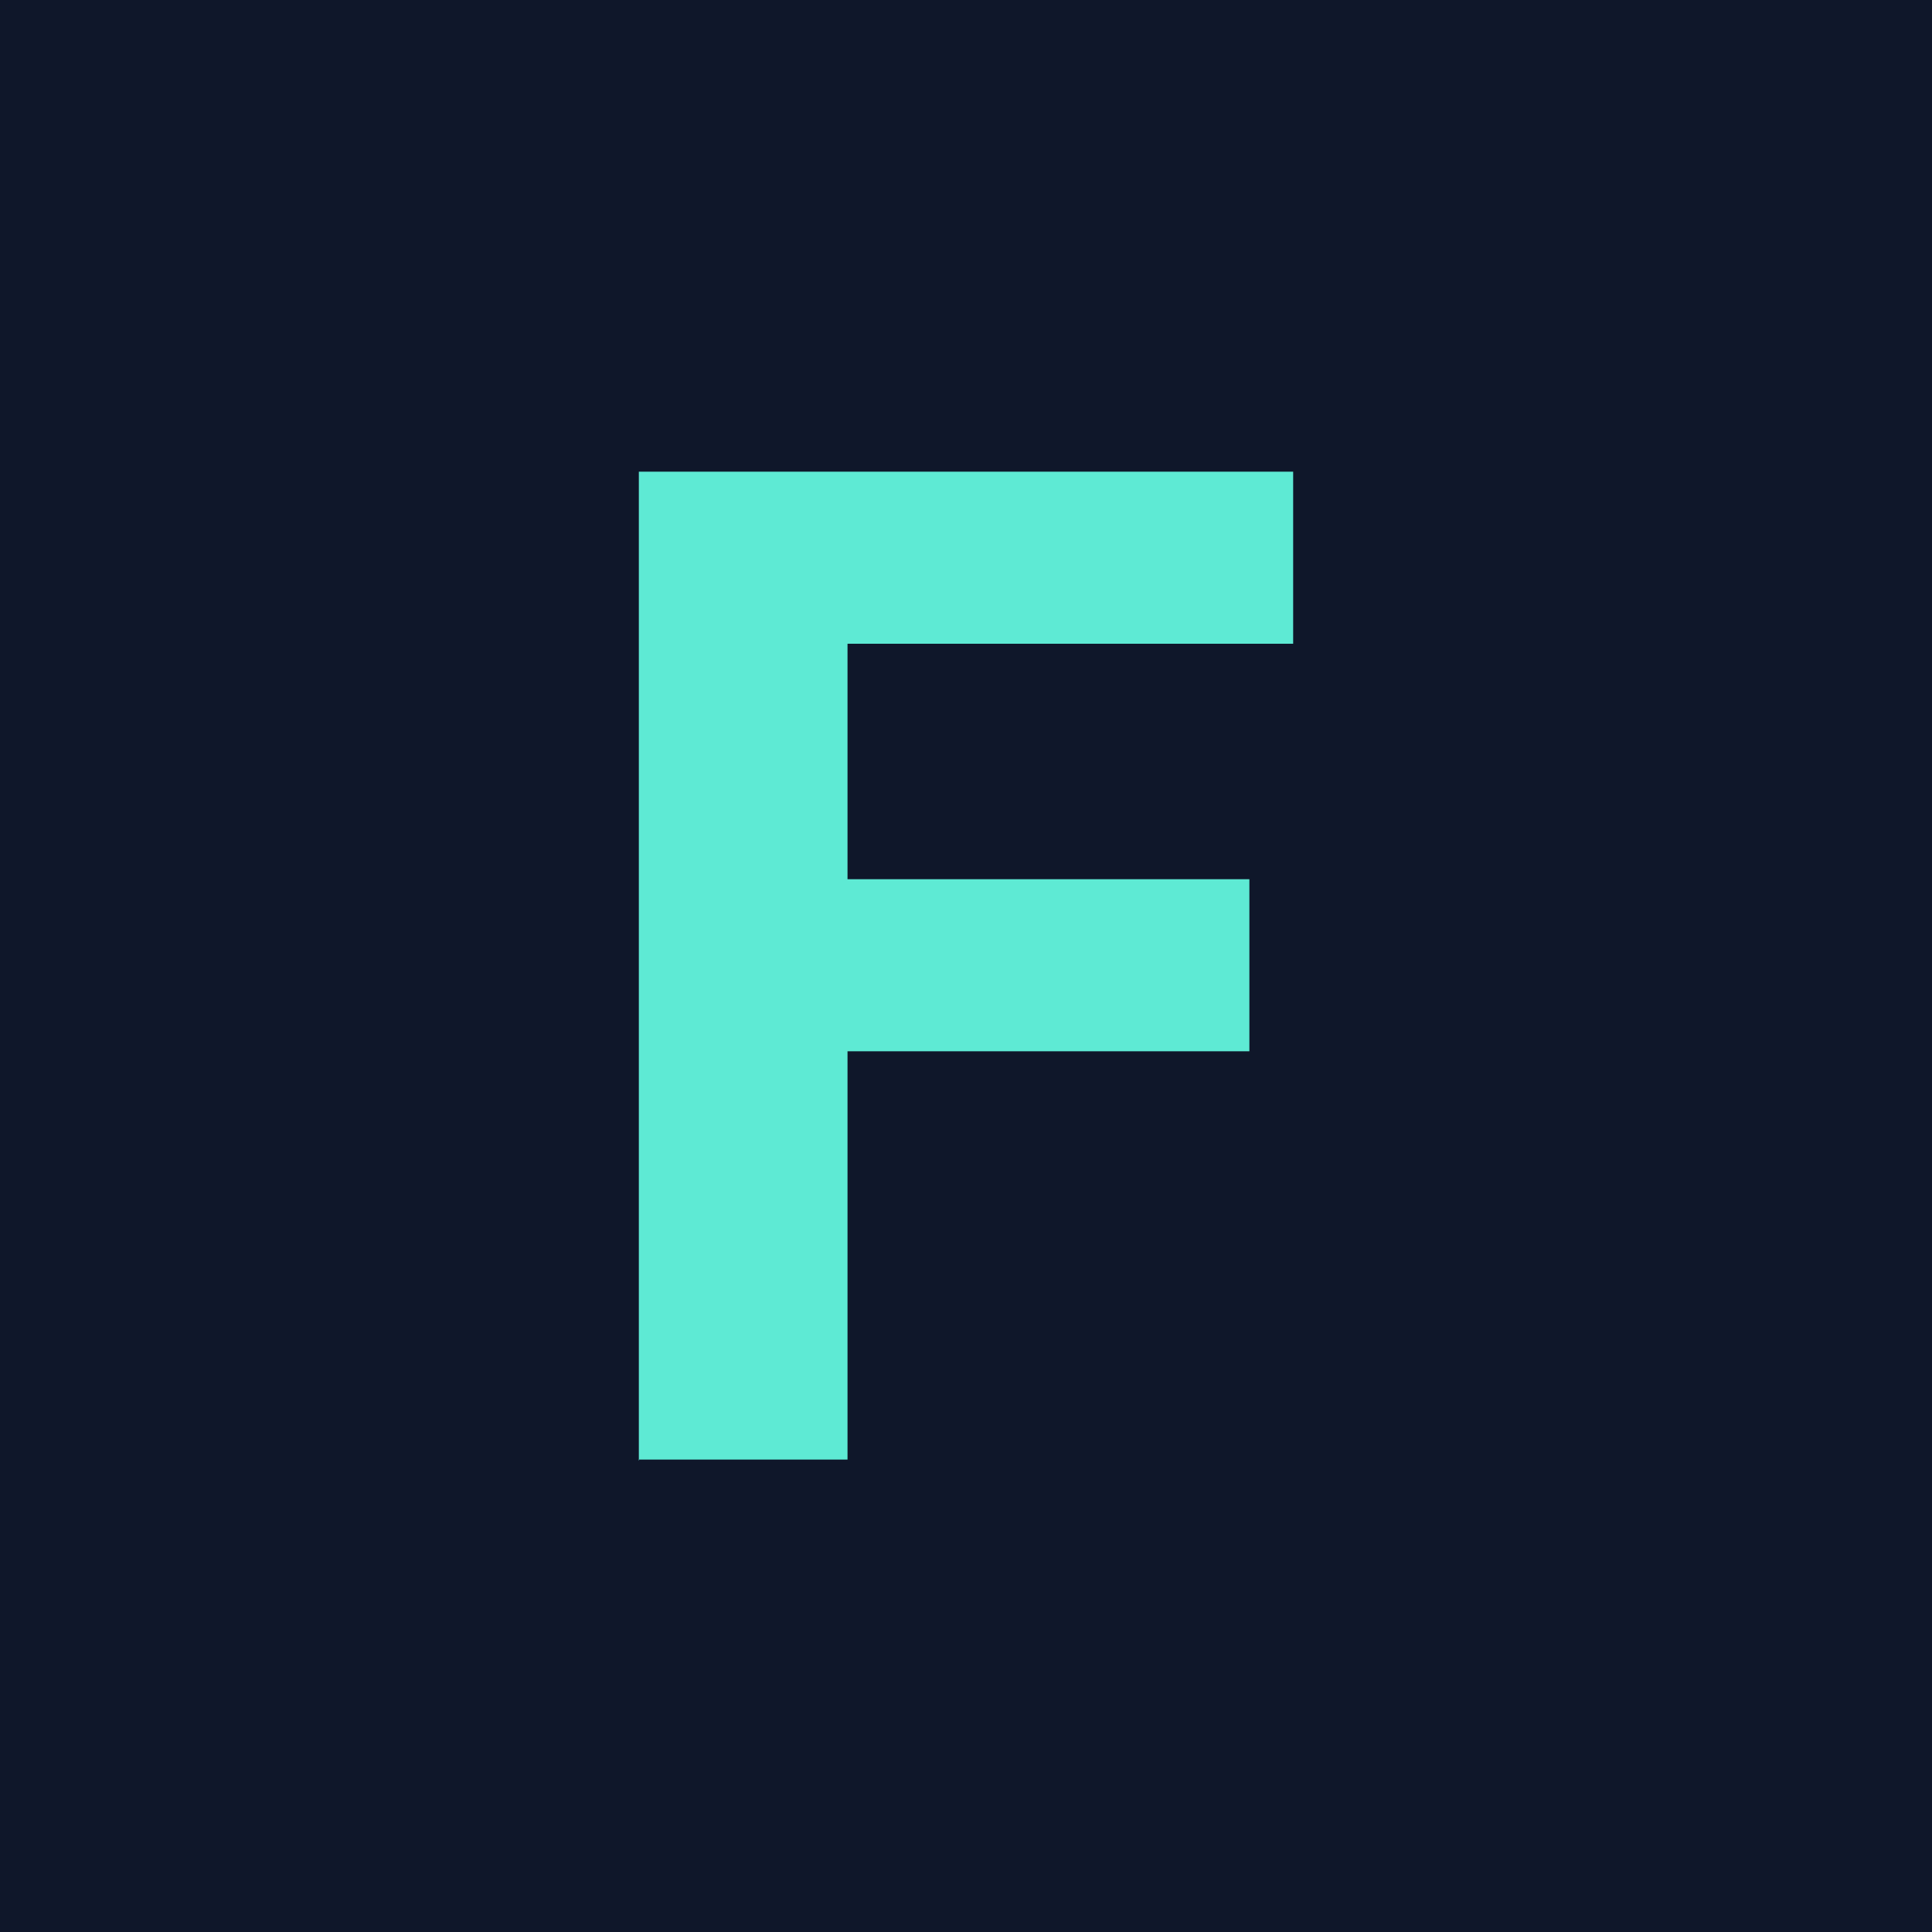
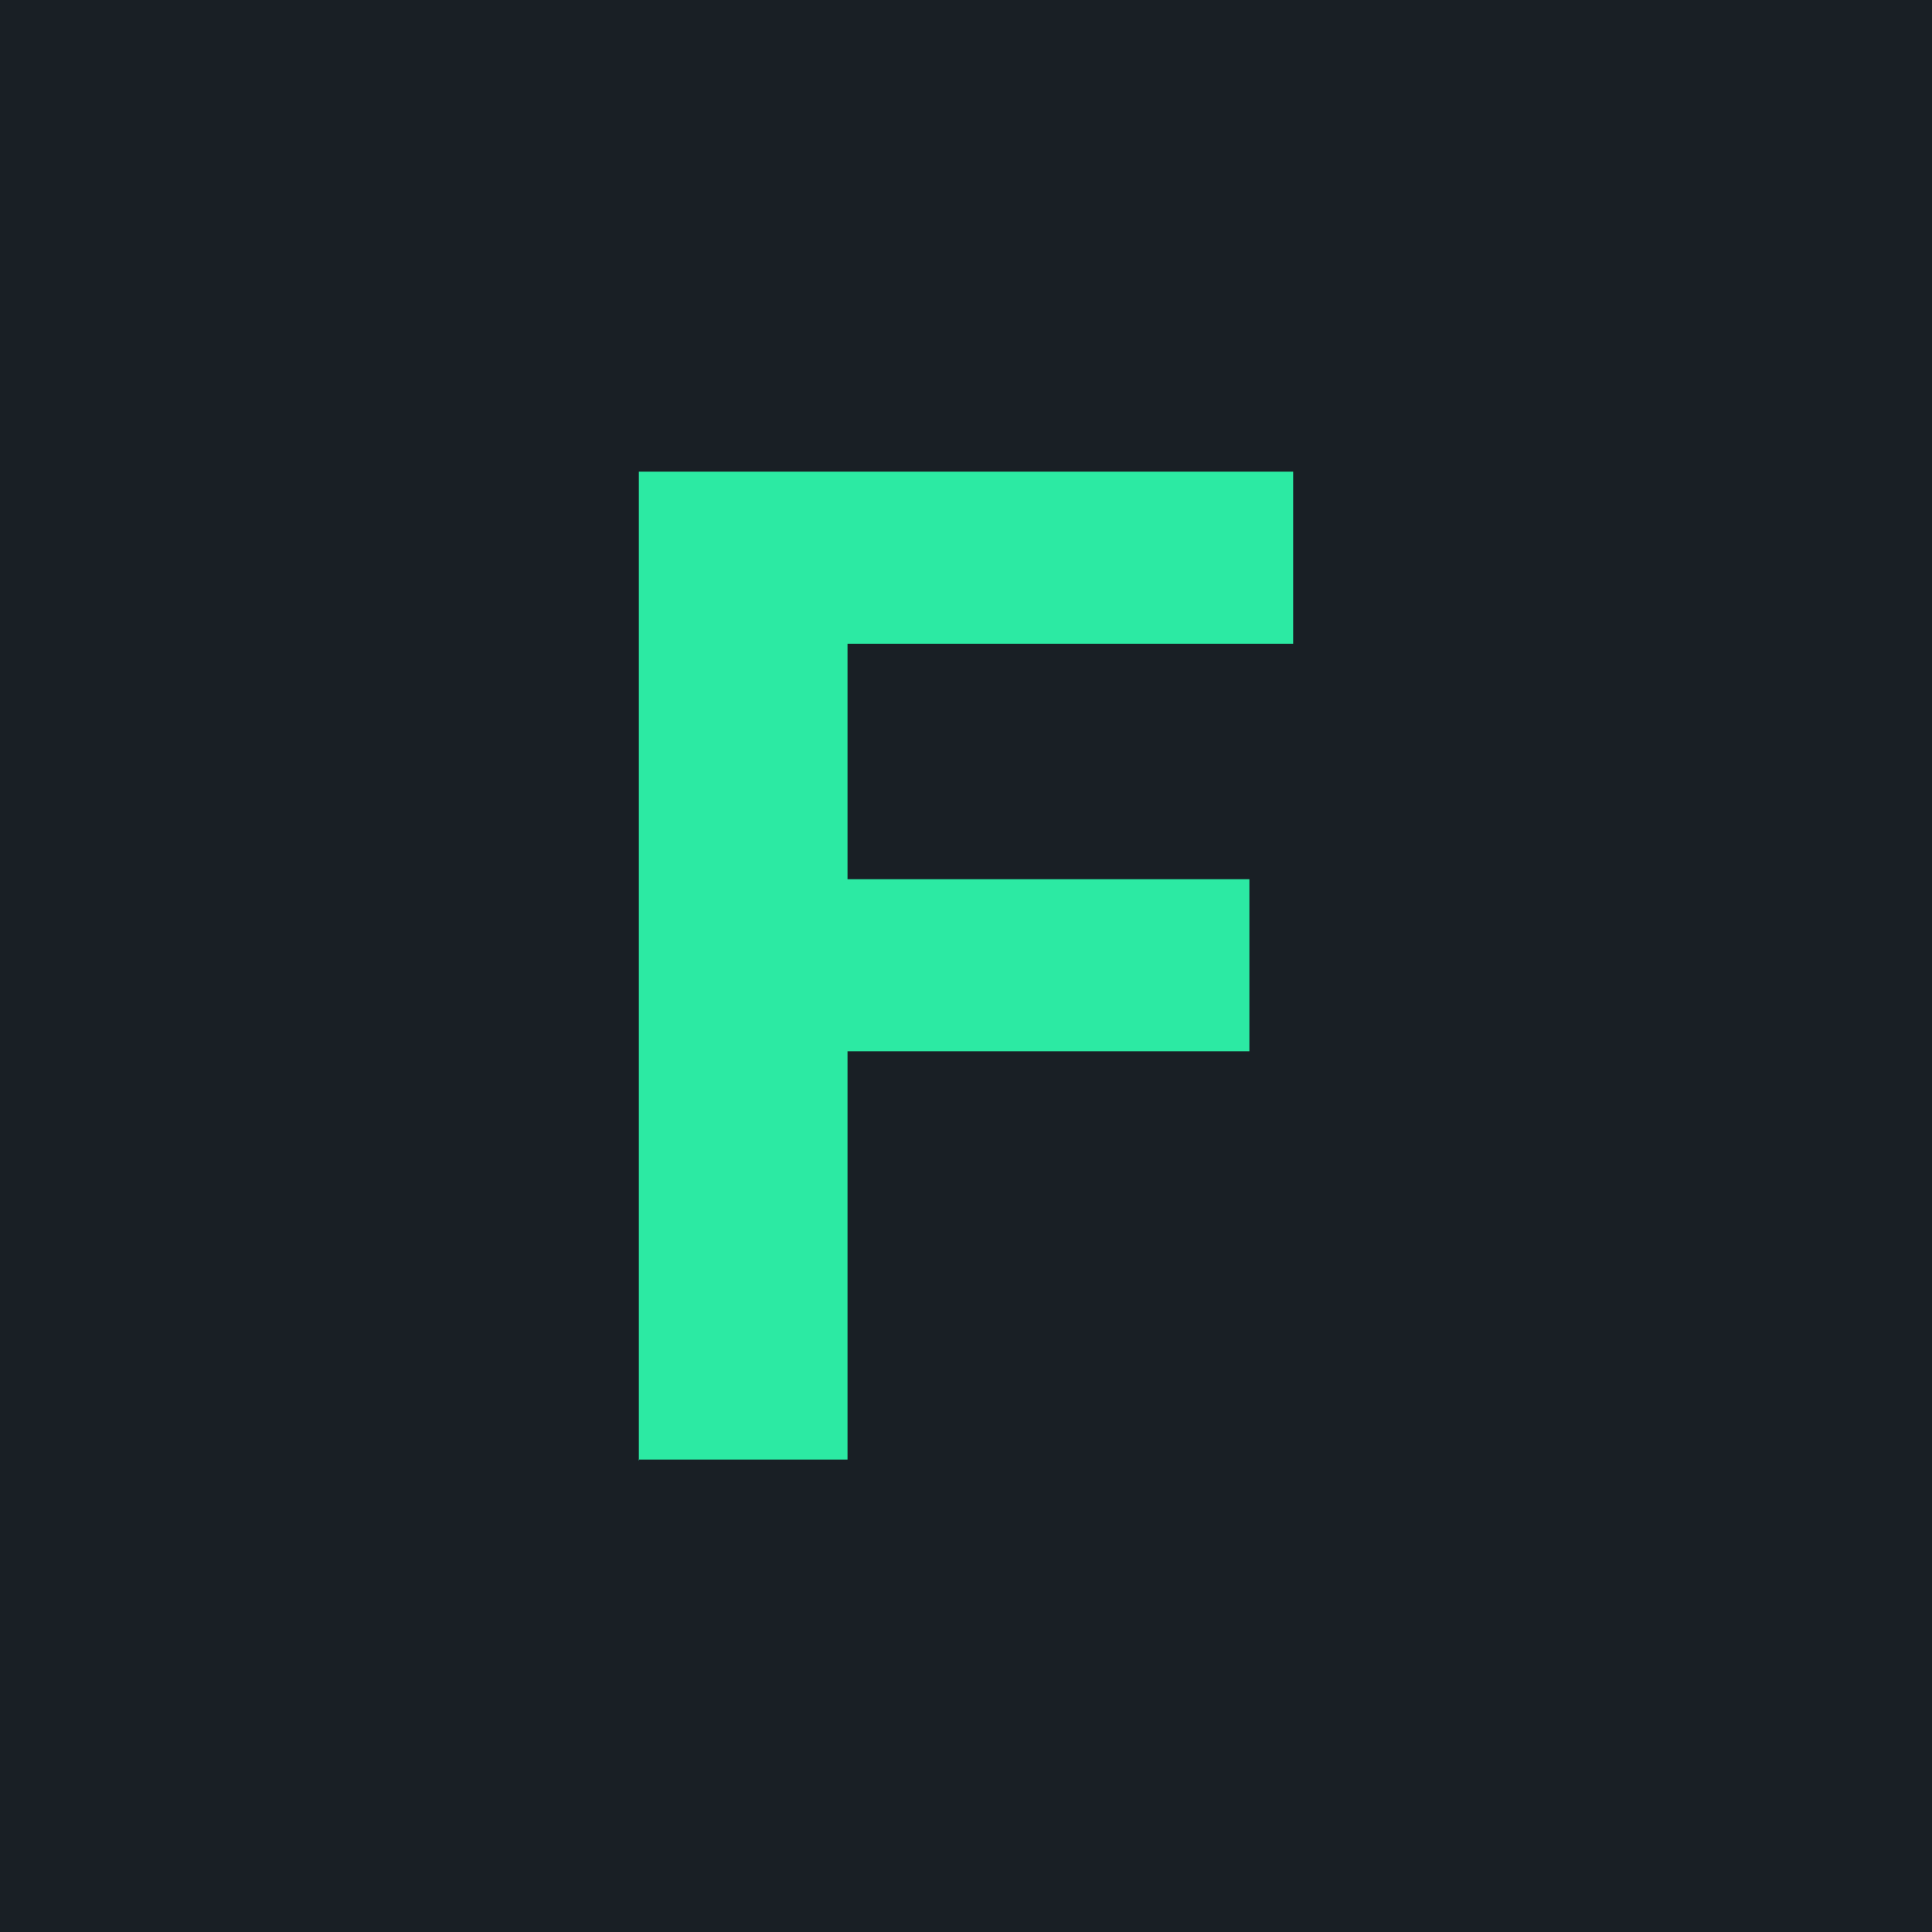
- <svg xmlns="http://www.w3.org/2000/svg" version="1.1" viewBox="0 0 512 512">
+ <svg xmlns="http://www.w3.org/2000/svg" id="Layer_1" version="1.1" viewBox="0 0 512 512">
  <defs>
    <style>
-       .cls-1 {
-         fill: #5eead4;
+       .st0 {
+         fill: #2ceaa3;
      }

-       .cls-2 {
-         fill: #0f172a;
+       .st1 {
+         fill: #191f25;
      }
    </style>
  </defs>
-   <g>
-     <g id="Layer_1">
-       <g id="Layer_2">
-         <g id="Layer_1-2">
-           <g>
-             <rect class="cls-2" width="512" height="512" />
-             <path class="cls-1" d="M169.3,387V125h173.4v45.6h-118.1v62.4h106.5v45.6h-106.5v108.2h-55.4v.2Z" />
-           </g>
+   <g id="Layer_11" data-name="Layer_1">
+     <g id="Layer_2">
+       <g id="Layer_1-2">
+         <g>
+           <rect class="st1" width="512" height="512" />
+           <path class="st0" d="M169.3,387V125h173.4v45.6h-118.1v62.4h106.5v45.6h-106.5v108.2h-55.4v.2h0Z" />
        </g>
      </g>
    </g>
  </g>
</svg>
